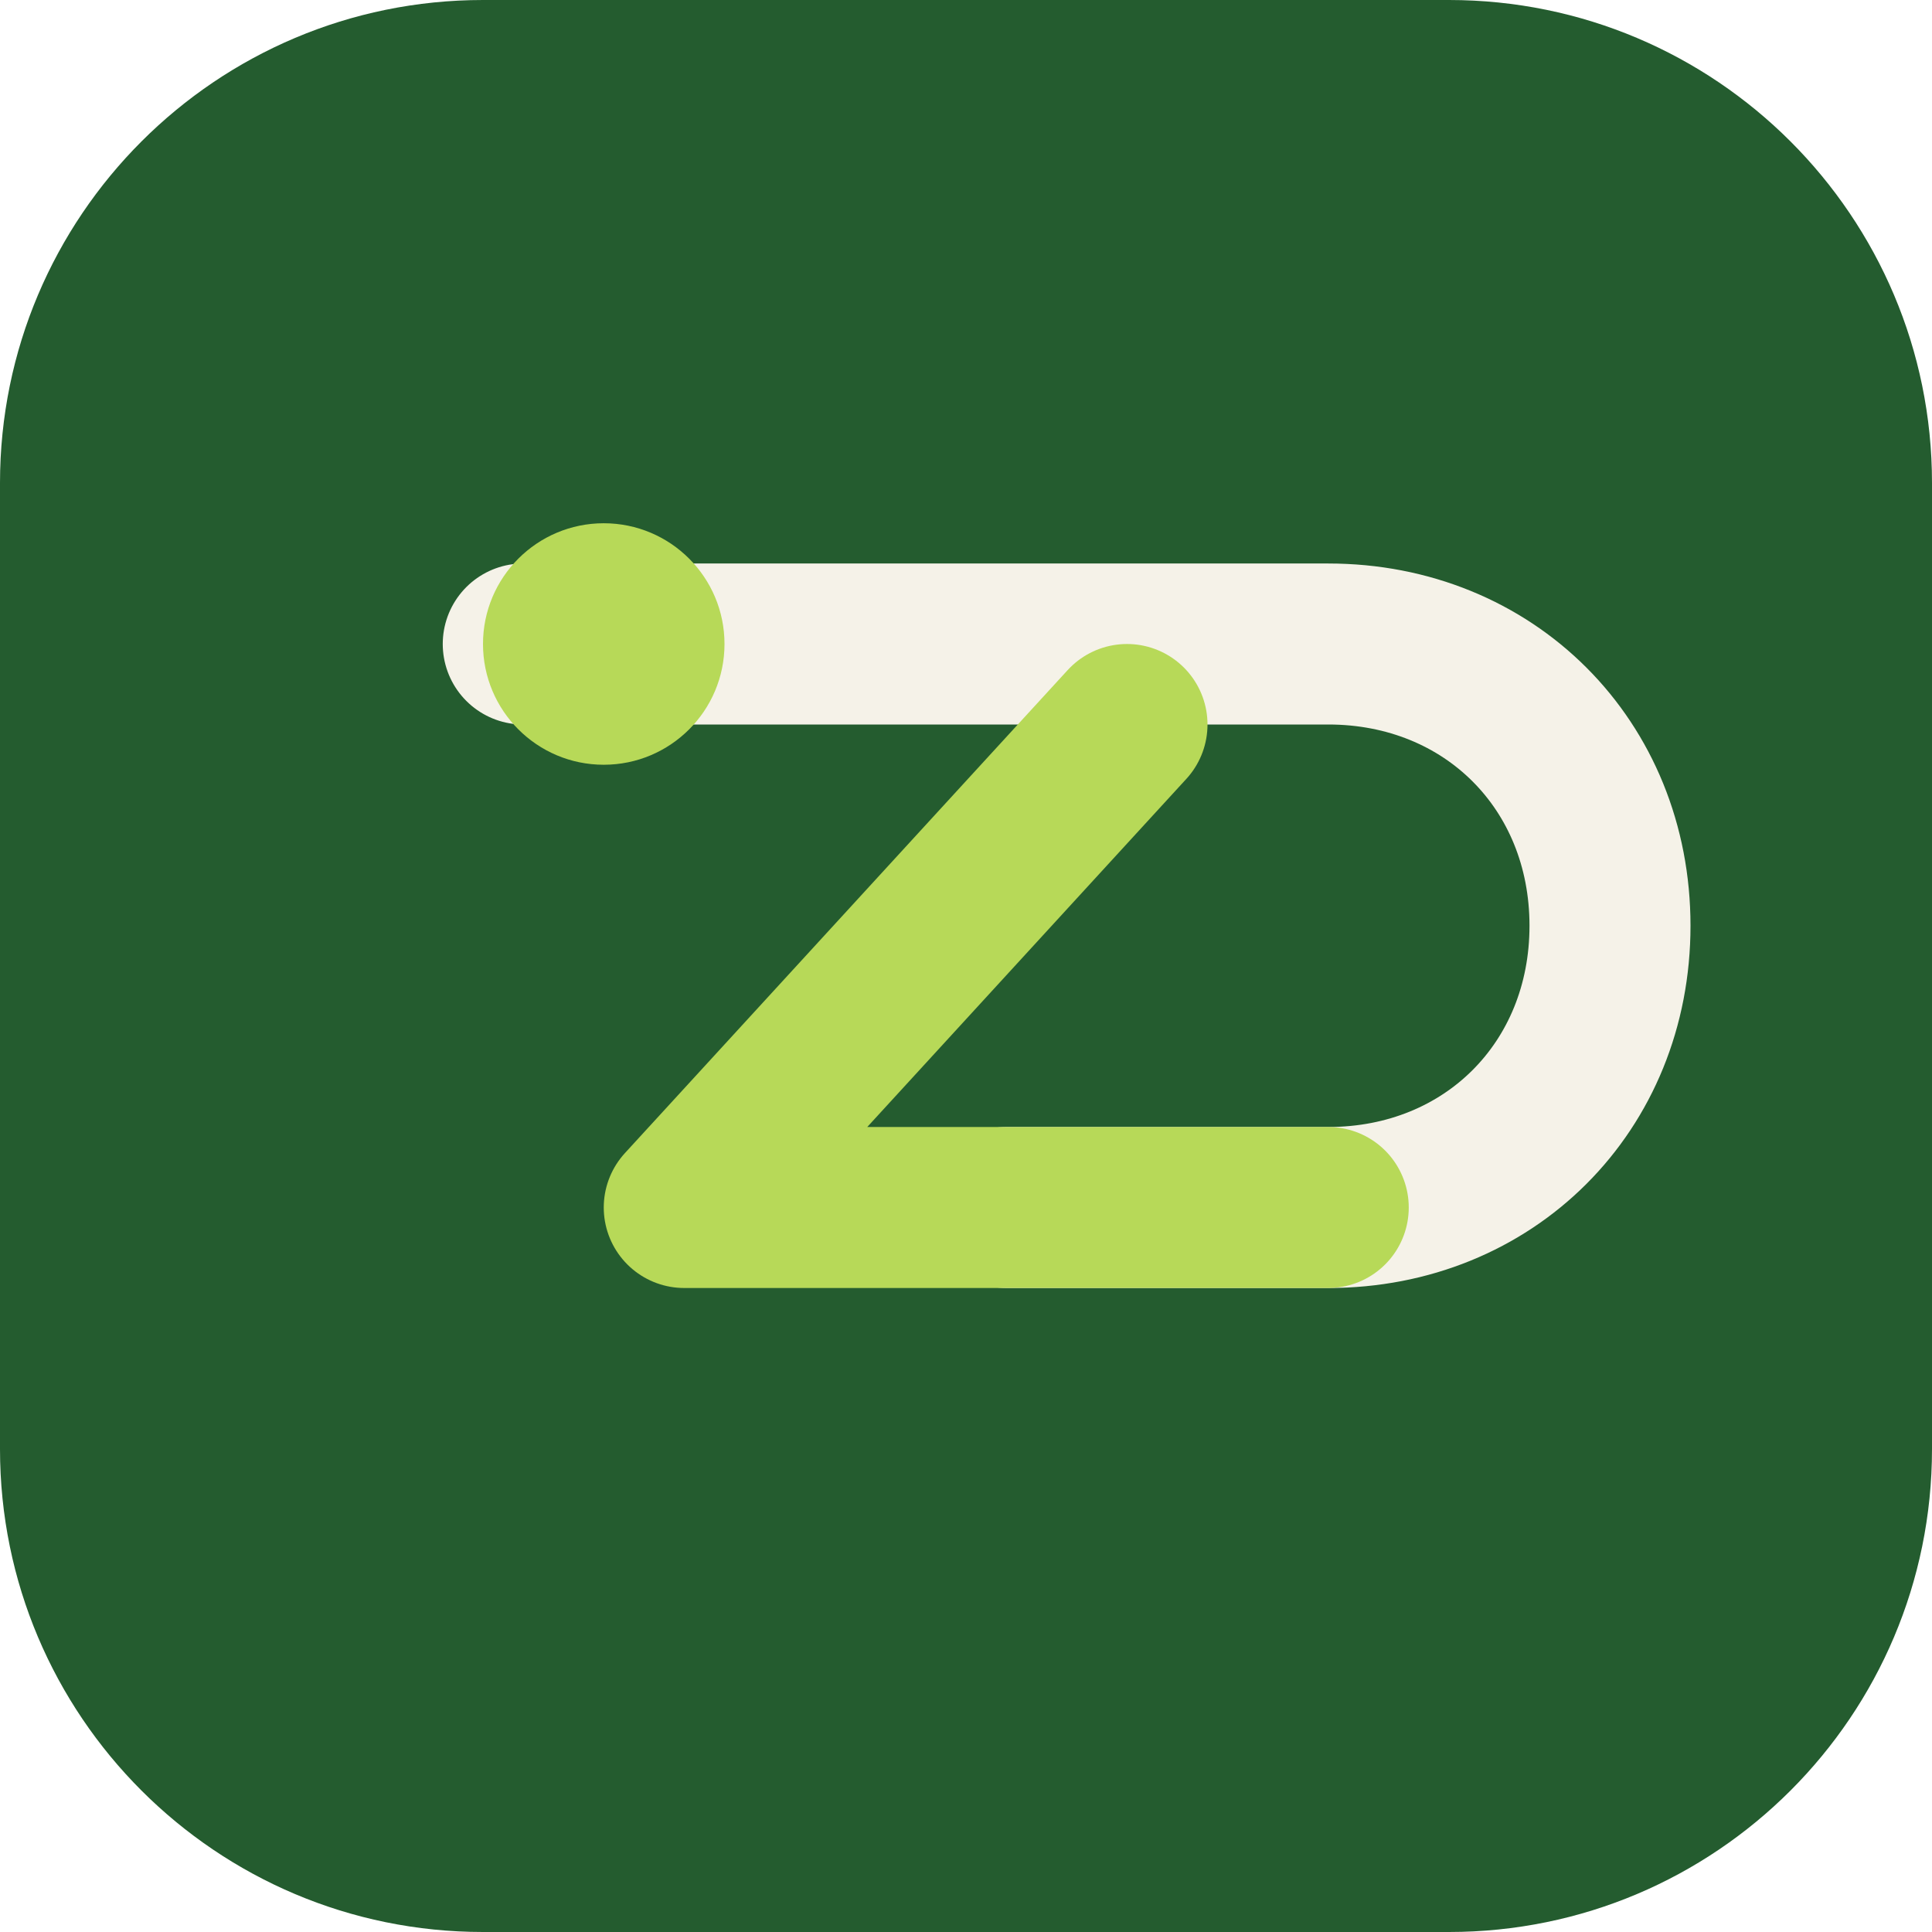
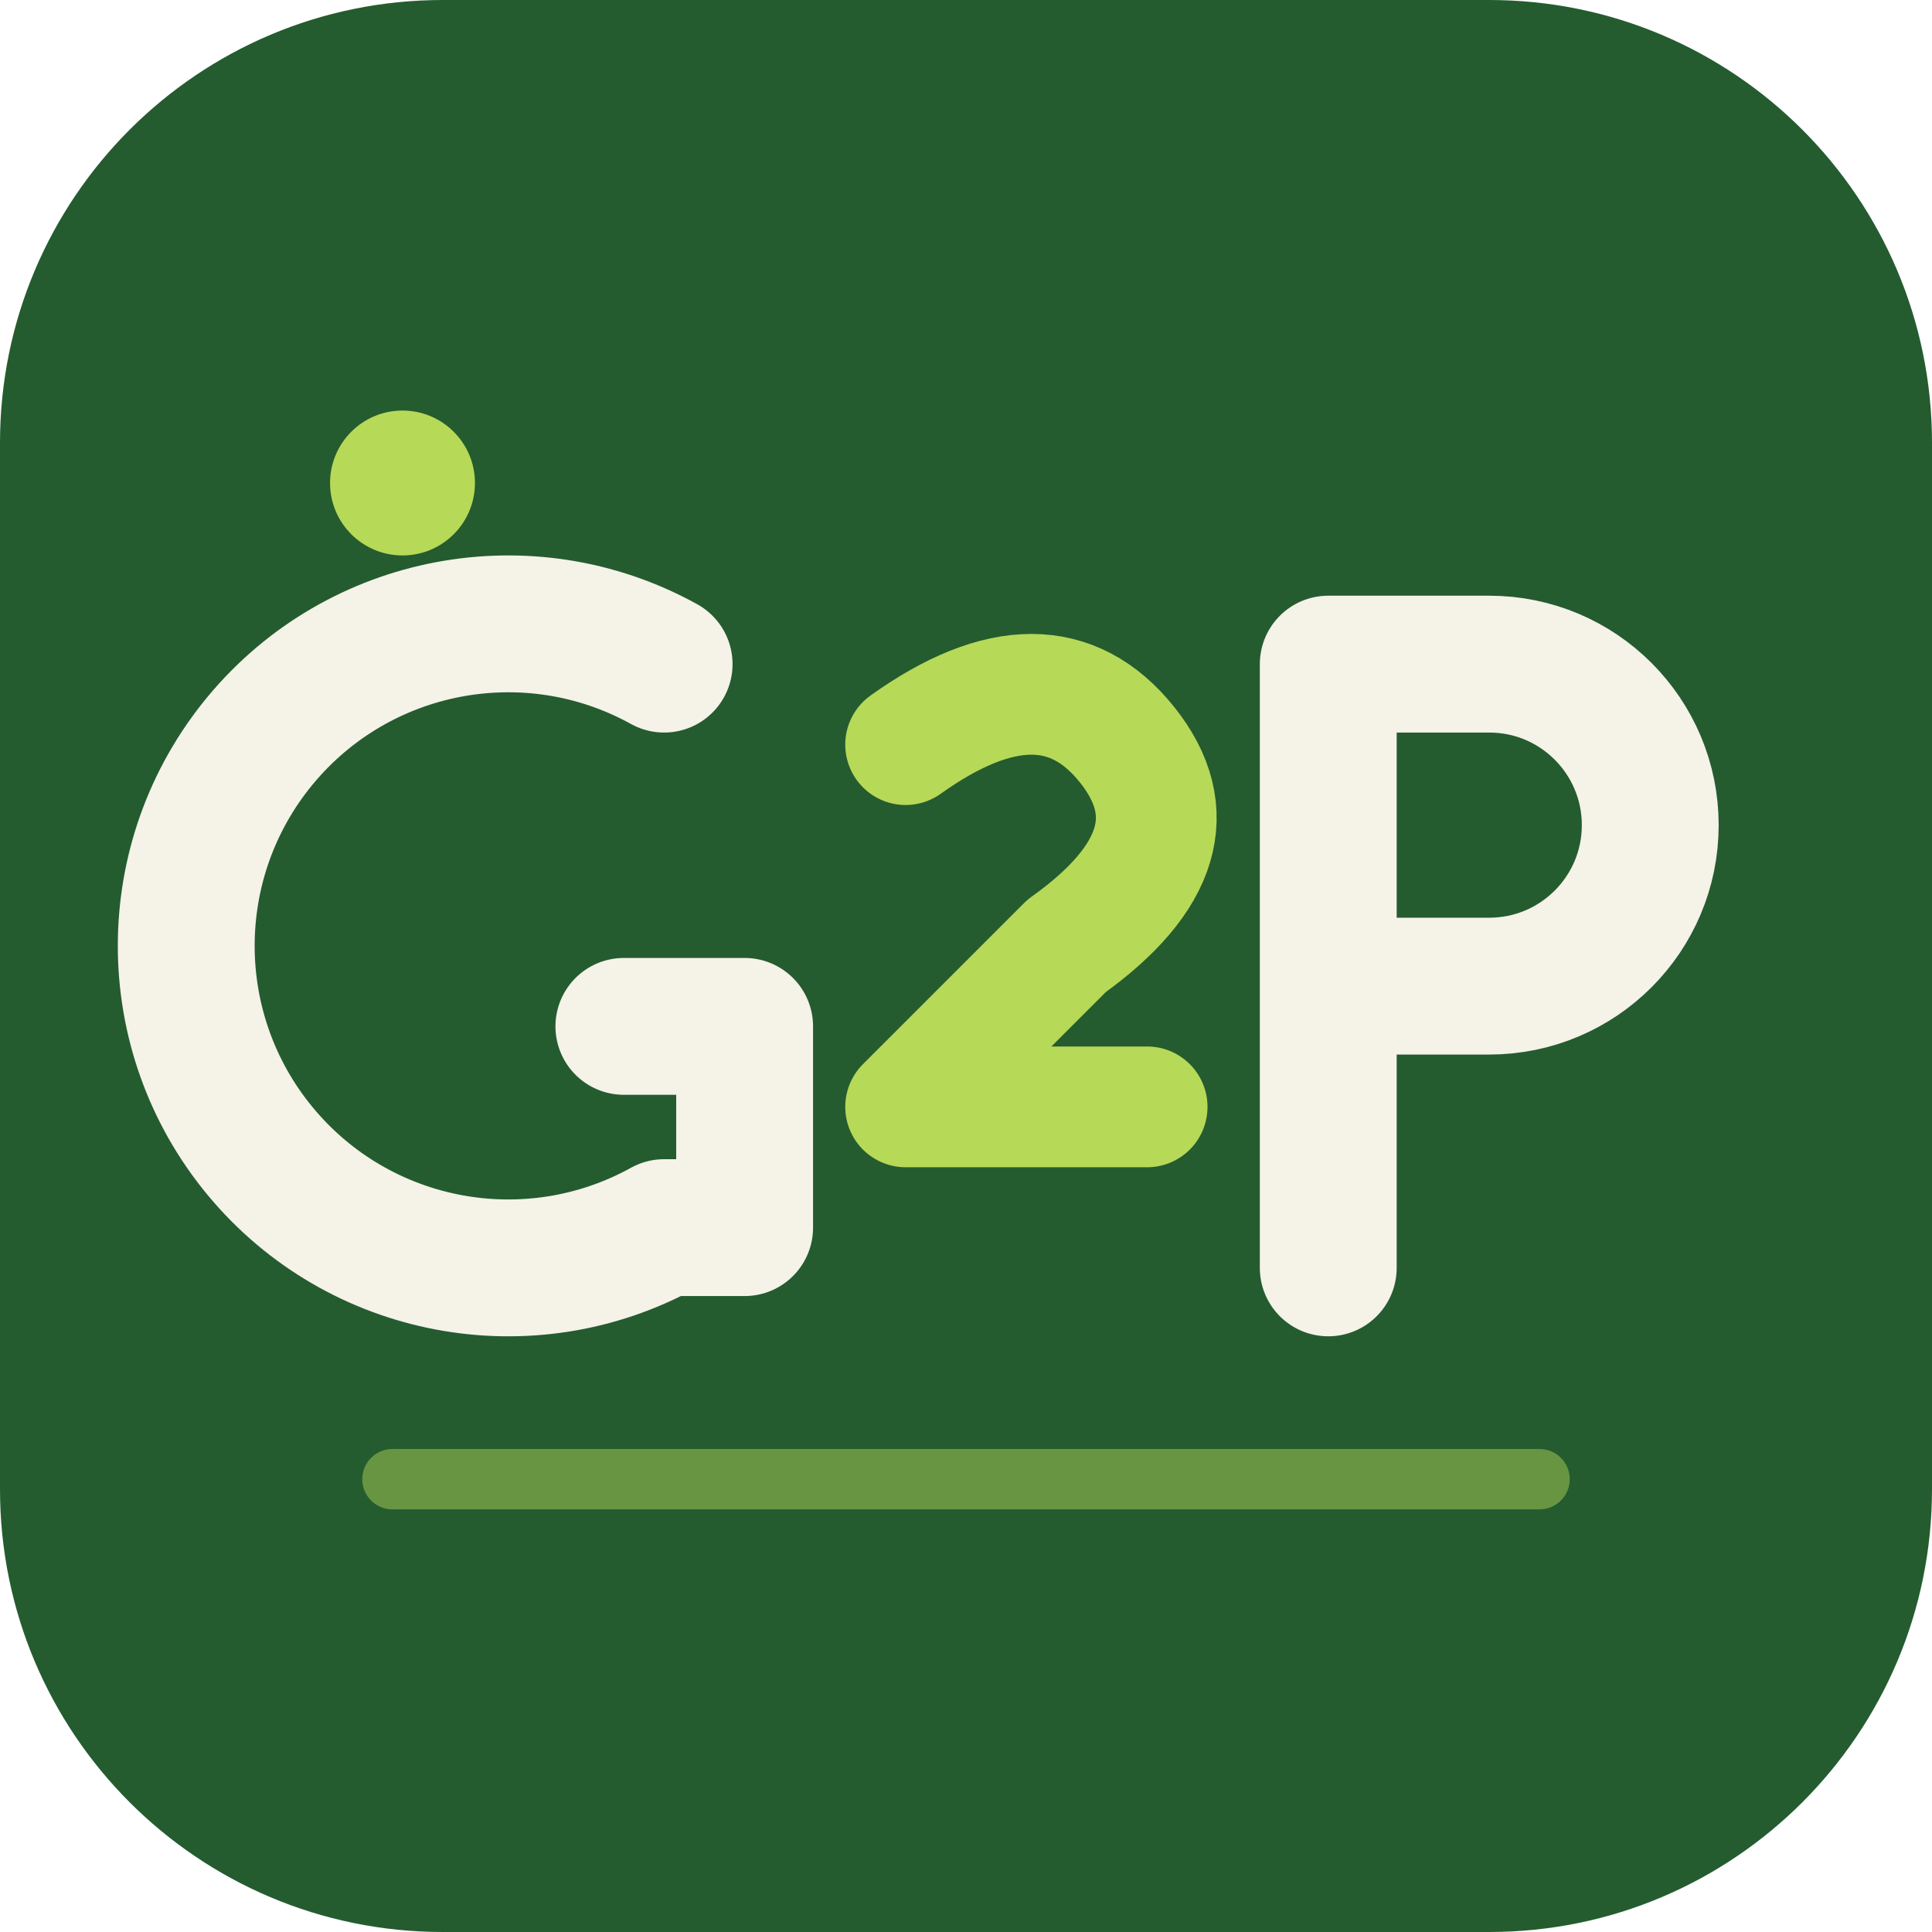
<svg xmlns="http://www.w3.org/2000/svg" viewBox="0 0 48 48">
-   <rect width="48" height="48" rx="12" fill="#245c2f" />
-   <path d="M13 16h20c4 0 7 3 7 7s-3 7-7 7h-8" fill="none" stroke="#f5f2e8" stroke-width="4" stroke-linecap="round" />
-   <path d="M28 18 17 30h16" fill="none" stroke="#b7d958" stroke-width="4" stroke-linecap="round" stroke-linejoin="round" />
-   <circle cx="15" cy="16" r="3" fill="#b7d958" />
+   <rect width="48" height="48" rx="11" fill="#245c2f" />
+   <rect x="9" y="36" width="30" height="1.5" rx="0.75" fill="#b7d958" opacity="0.45" />
+   <path d="M16.5 16.5 a8 8 0 1 0 0 14 h2 v-5 h-3" fill="none" stroke="#f5f2e8" stroke-width="3.4" stroke-linecap="round" stroke-linejoin="round" />
+   <path d="M22.5 18.5 q3.5 -2.5 5.5 0 q2 2.5 -1.5 5 l-4 4 h6" fill="none" stroke="#b7d958" stroke-width="3" stroke-linecap="round" stroke-linejoin="round" />
+   <path d="M33 31.5 v-15 h4 a4 4 0 0 1 0 8 h-4" fill="none" stroke="#f5f2e8" stroke-width="3.4" stroke-linecap="round" stroke-linejoin="round" />
+   <circle cx="10" cy="12" r="1.8" fill="#b7d958" />
</svg>
